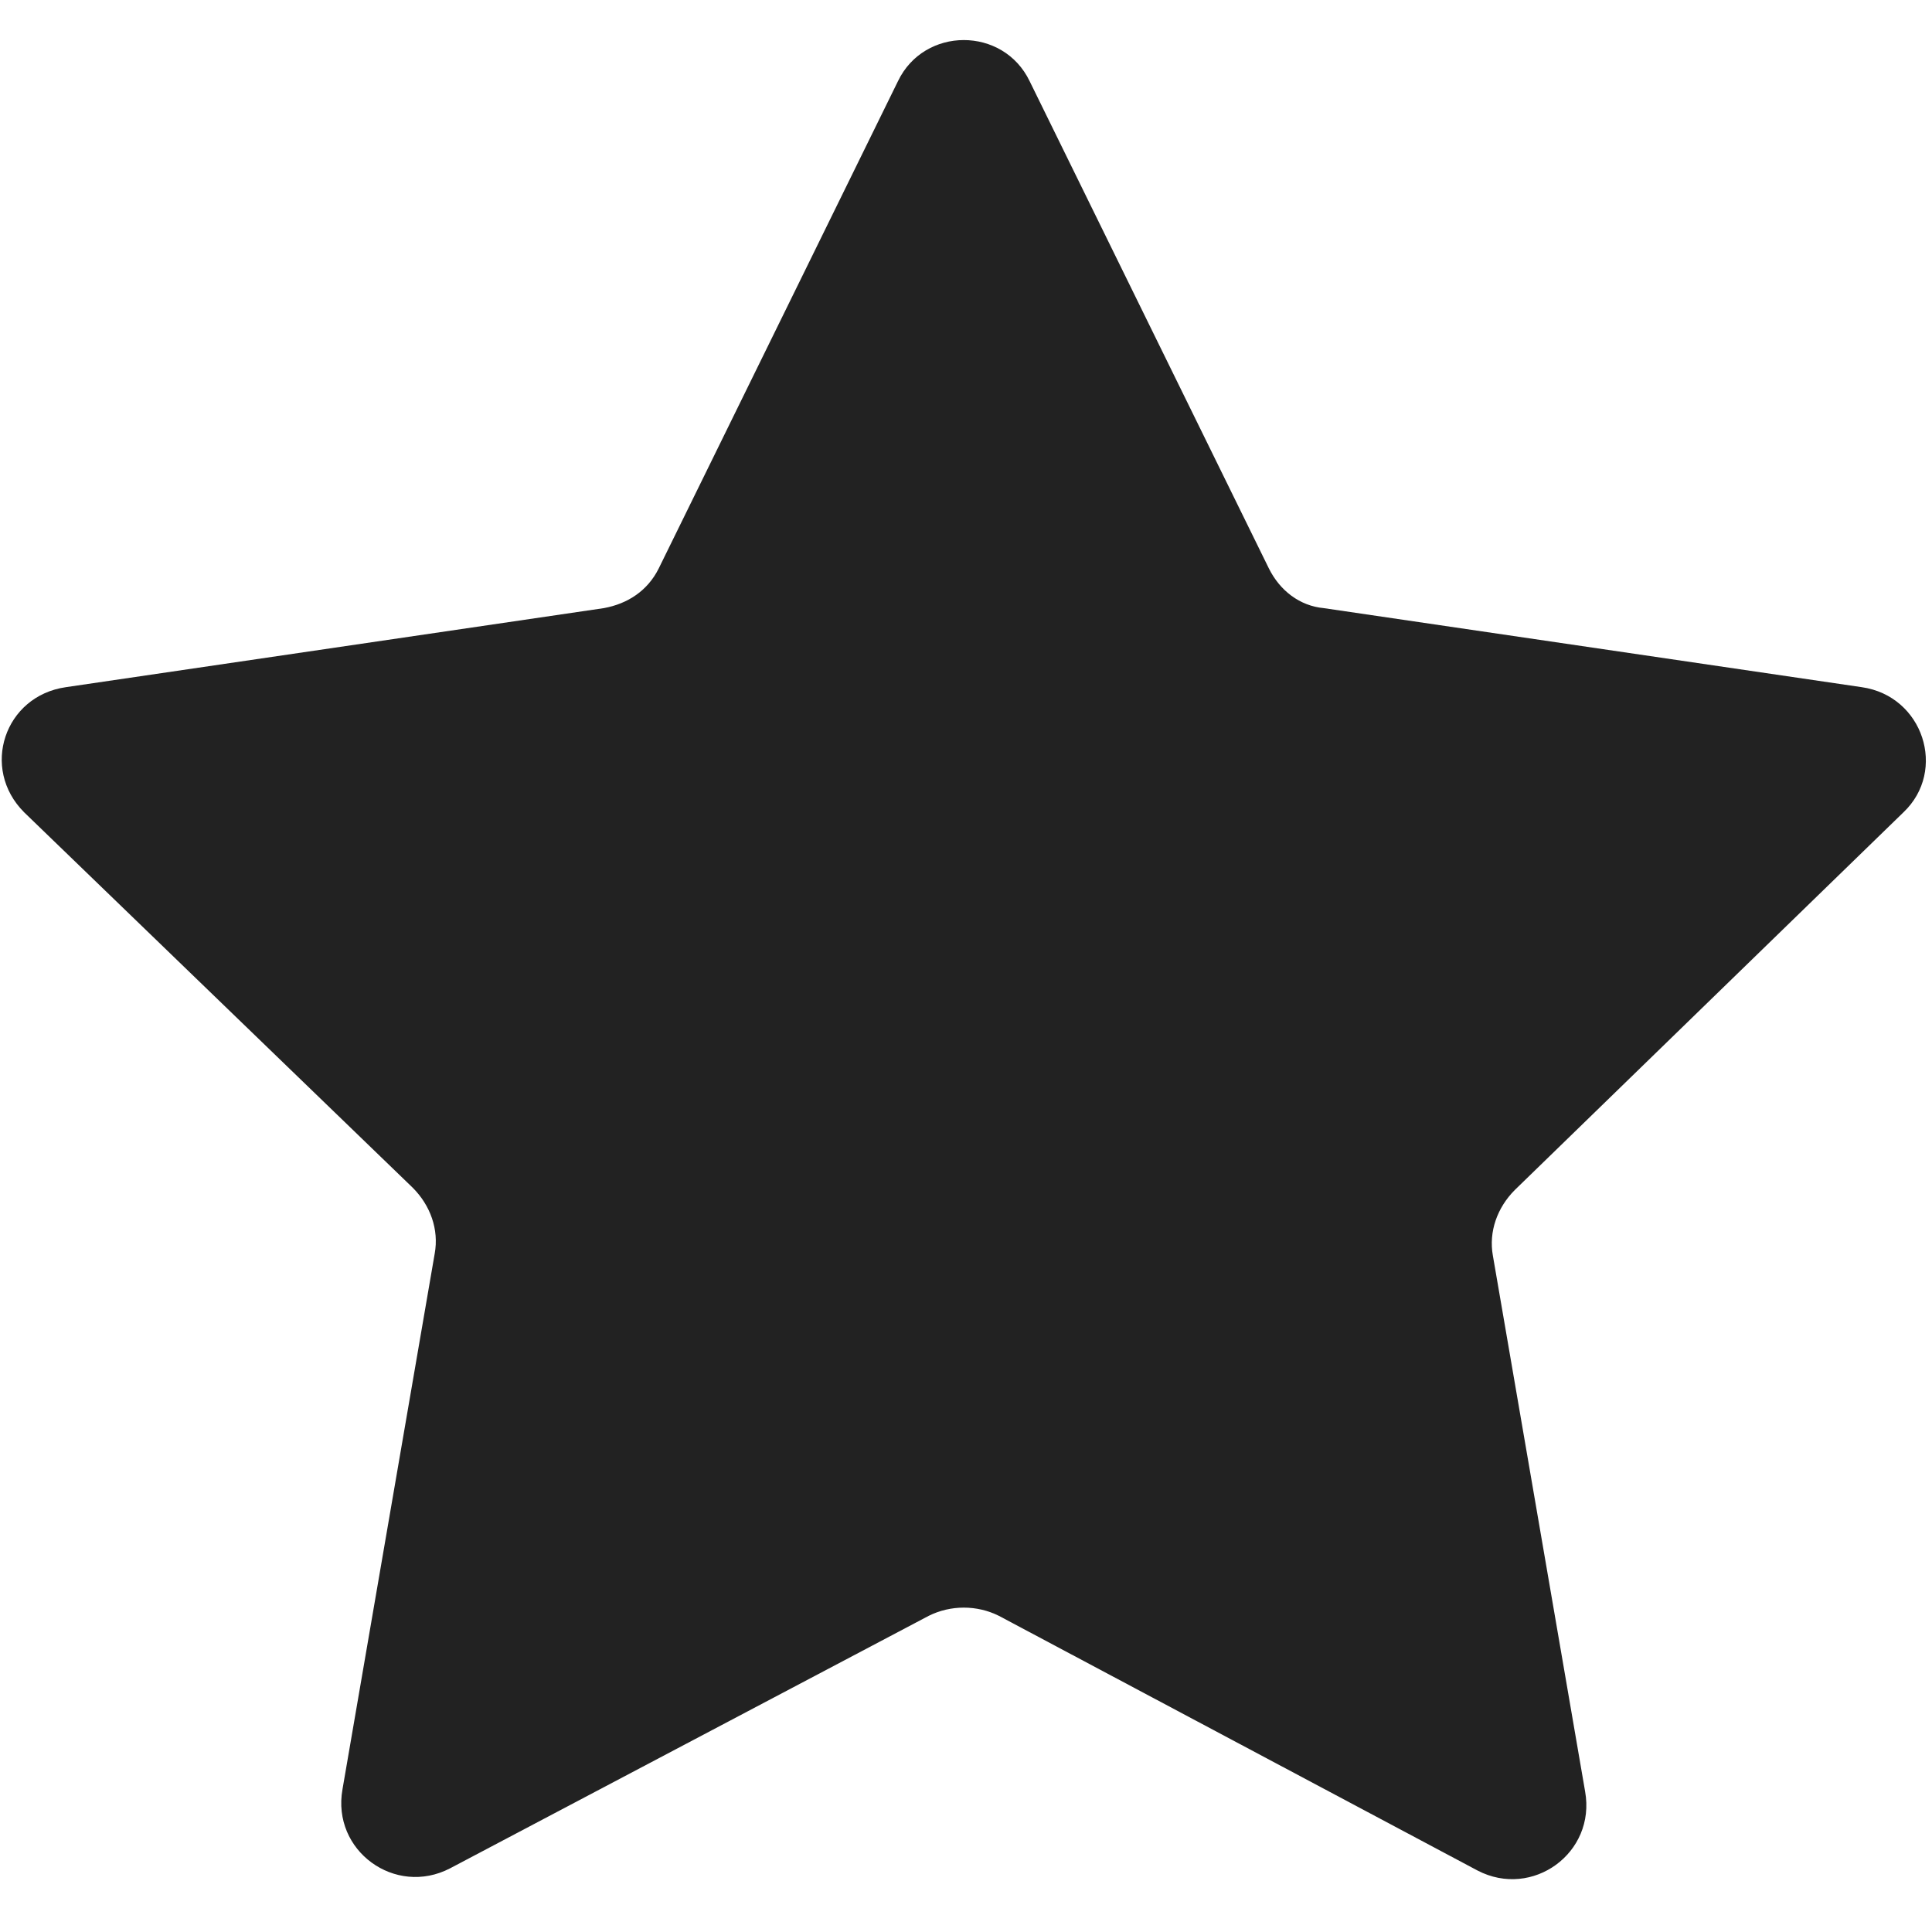
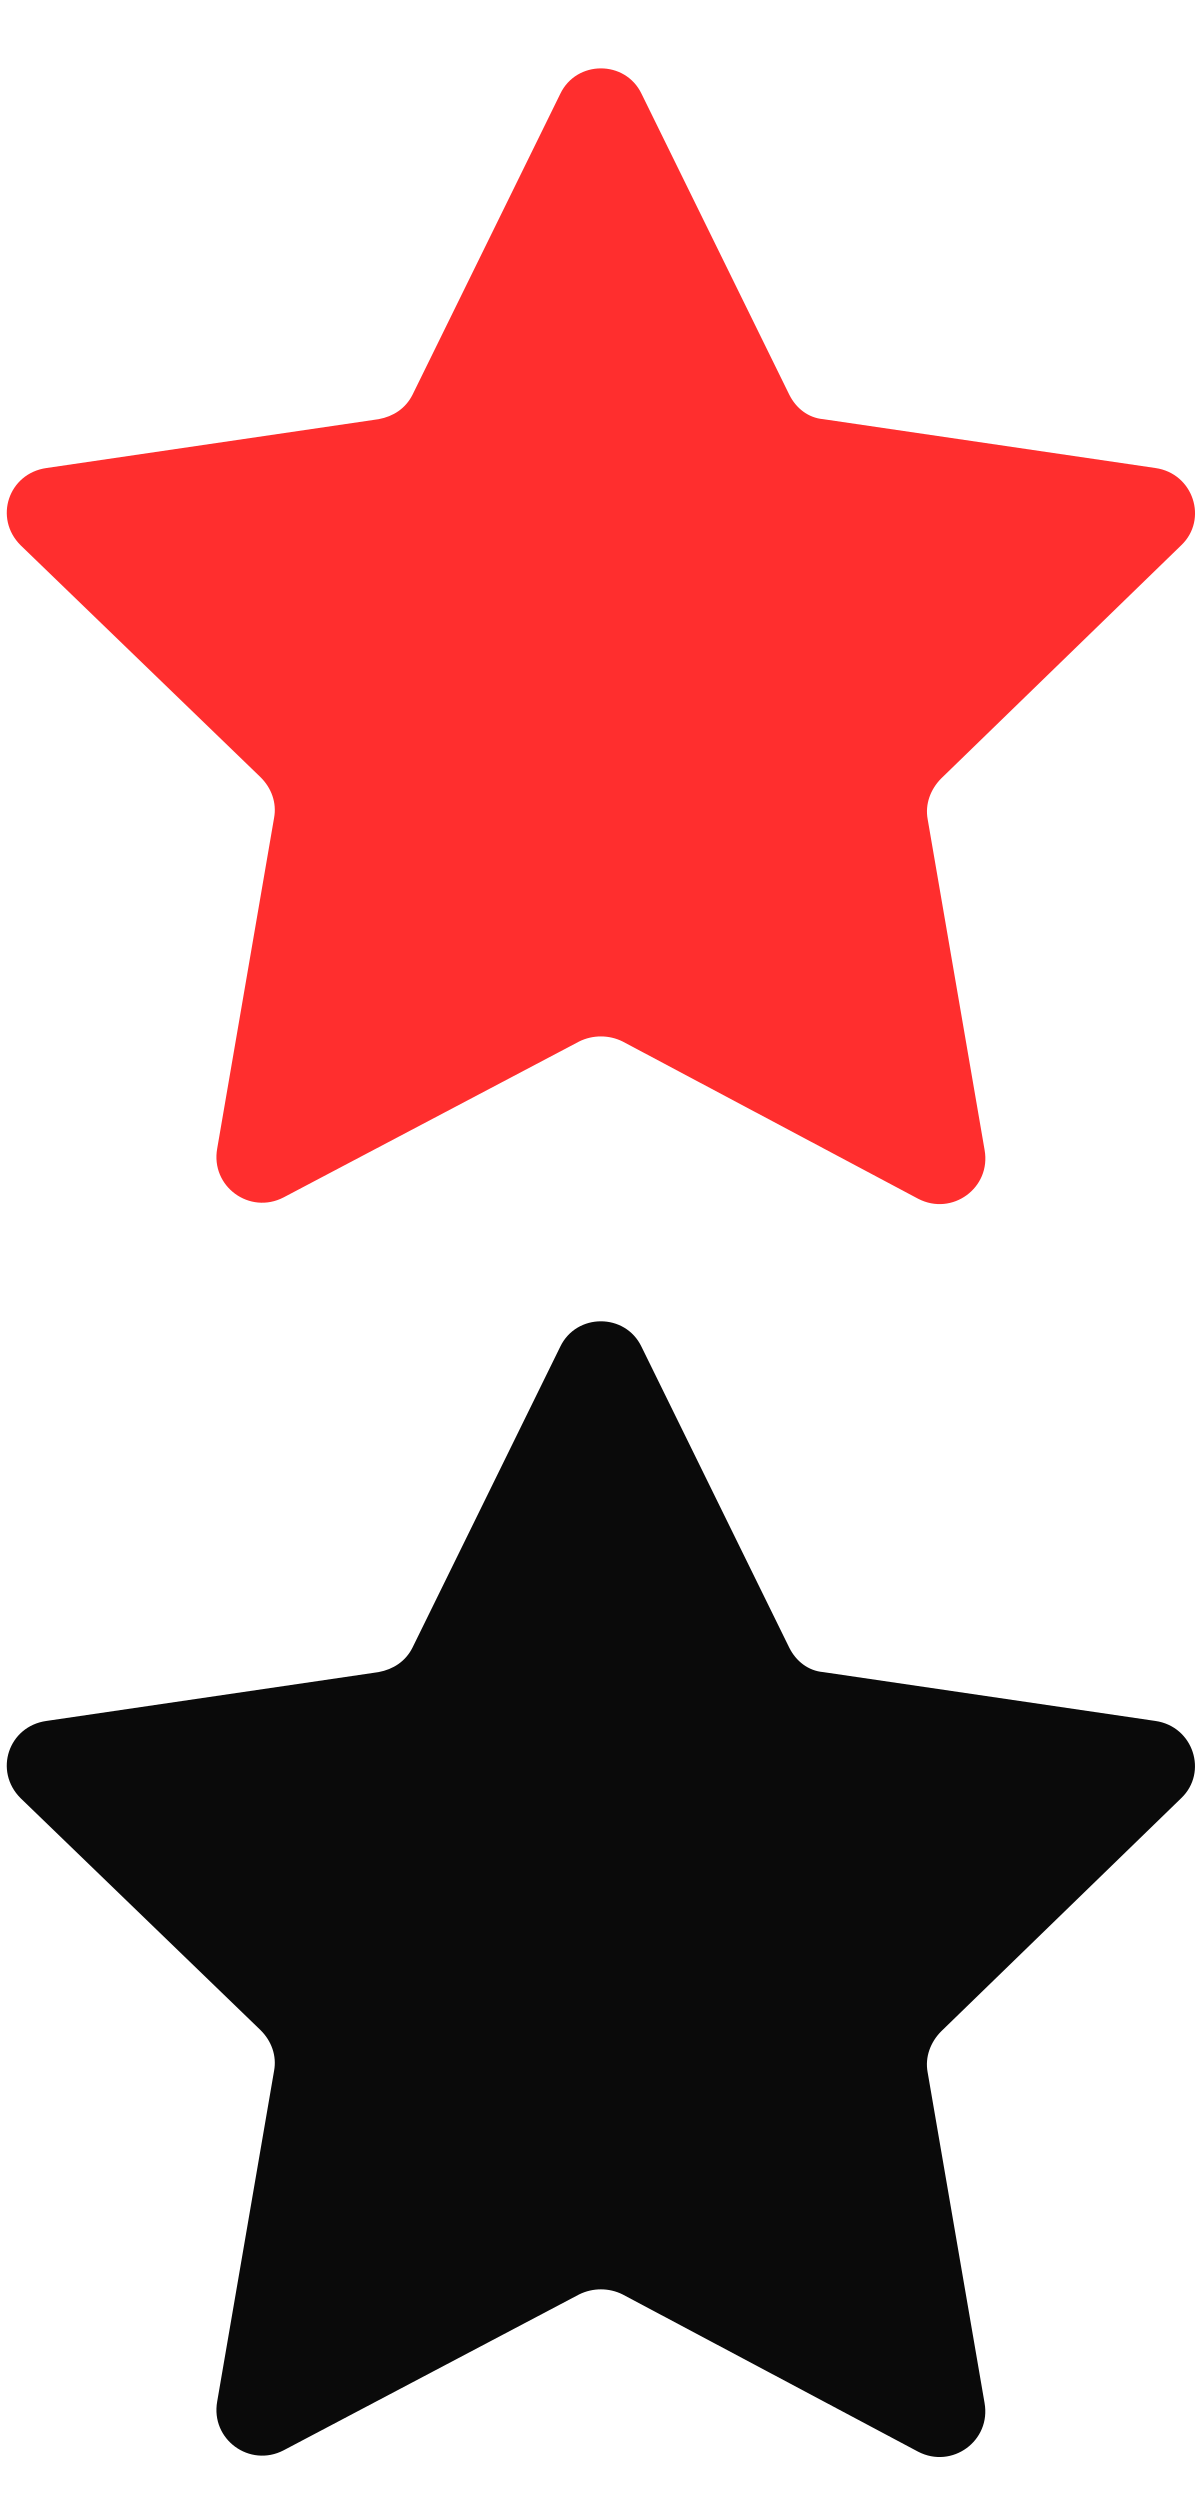
- <svg xmlns="http://www.w3.org/2000/svg" version="1.1" id="레이어_1" x="0px" y="0px" width="900px" height="900px" viewBox="0 0 900 900" enable-background="new 0 0 900 900" xml:space="preserve">
-   <path fill="#222222" d="M432.614,752.728L209.659,870.341c-25.568,13.296-55.228-8.182-50.114-36.818L202.5,583.978  c2.045-11.25-2.046-22.5-10.228-30.682L11.25,378.409c-20.455-20.455-9.205-54.205,19.432-58.295l250.568-36.818  c11.25-2.045,20.454-8.182,25.567-18.409L418.295,37.841c12.272-25.568,49.091-25.568,61.363,0l111.478,227.045  c5.114,10.228,14.318,17.387,25.568,18.409l250.568,36.818c28.636,4.091,39.886,38.864,19.432,58.295L705.682,554.318  C697.5,562.5,693.408,573.75,695.454,585l42.954,249.546c5.114,28.636-24.545,50.113-50.113,36.817L465.341,752.728  C455.114,747.613,442.841,747.613,432.614,752.728z" />
+ <svg xmlns="http://www.w3.org/2000/svg" version="1.1" id="Layer_1" x="0px" y="0px" width="24px" height="50.003px" viewBox="0 0 24 50.003" enable-background="new 0 0 24 50.003" xml:space="preserve">
+   <path fill="#0A0A0A" d="M11.584,45.891l-5.911,3.118c-0.678,0.353-1.464-0.217-1.329-0.976l1.138-6.615  c0.056-0.301-0.053-0.598-0.271-0.813l-4.799-4.639c-0.542-0.542-0.244-1.437,0.516-1.545l6.643-0.977  c0.297-0.055,0.542-0.217,0.678-0.487l2.956-6.02c0.325-0.679,1.302-0.679,1.626,0l2.956,6.02c0.136,0.271,0.38,0.461,0.678,0.487  l6.643,0.977c0.761,0.108,1.058,1.03,0.517,1.545l-4.801,4.664c-0.216,0.219-0.325,0.516-0.271,0.813l1.139,6.617  c0.136,0.76-0.65,1.329-1.328,0.977l-5.912-3.146C12.182,45.756,11.856,45.756,11.584,45.891z" />
+   <path fill="#FF2E2E" d="M11.584,20.831l-5.911,3.118c-0.678,0.353-1.464-0.217-1.329-0.976l1.138-6.615  c0.056-0.301-0.053-0.598-0.271-0.813l-4.799-4.639C-0.13,10.364,0.169,9.47,0.929,9.361l6.643-0.977  C7.869,8.33,8.113,8.168,8.25,7.897l2.956-6.02c0.325-0.679,1.302-0.679,1.626,0l2.956,6.02c0.136,0.271,0.38,0.461,0.678,0.487  l6.643,0.977c0.761,0.108,1.058,1.03,0.517,1.545l-4.801,4.664c-0.216,0.219-0.325,0.516-0.271,0.813l1.139,6.617  c0.136,0.76-0.65,1.329-1.328,0.977l-5.912-3.146C12.182,20.696,11.856,20.696,11.584,20.831z" />
</svg>
